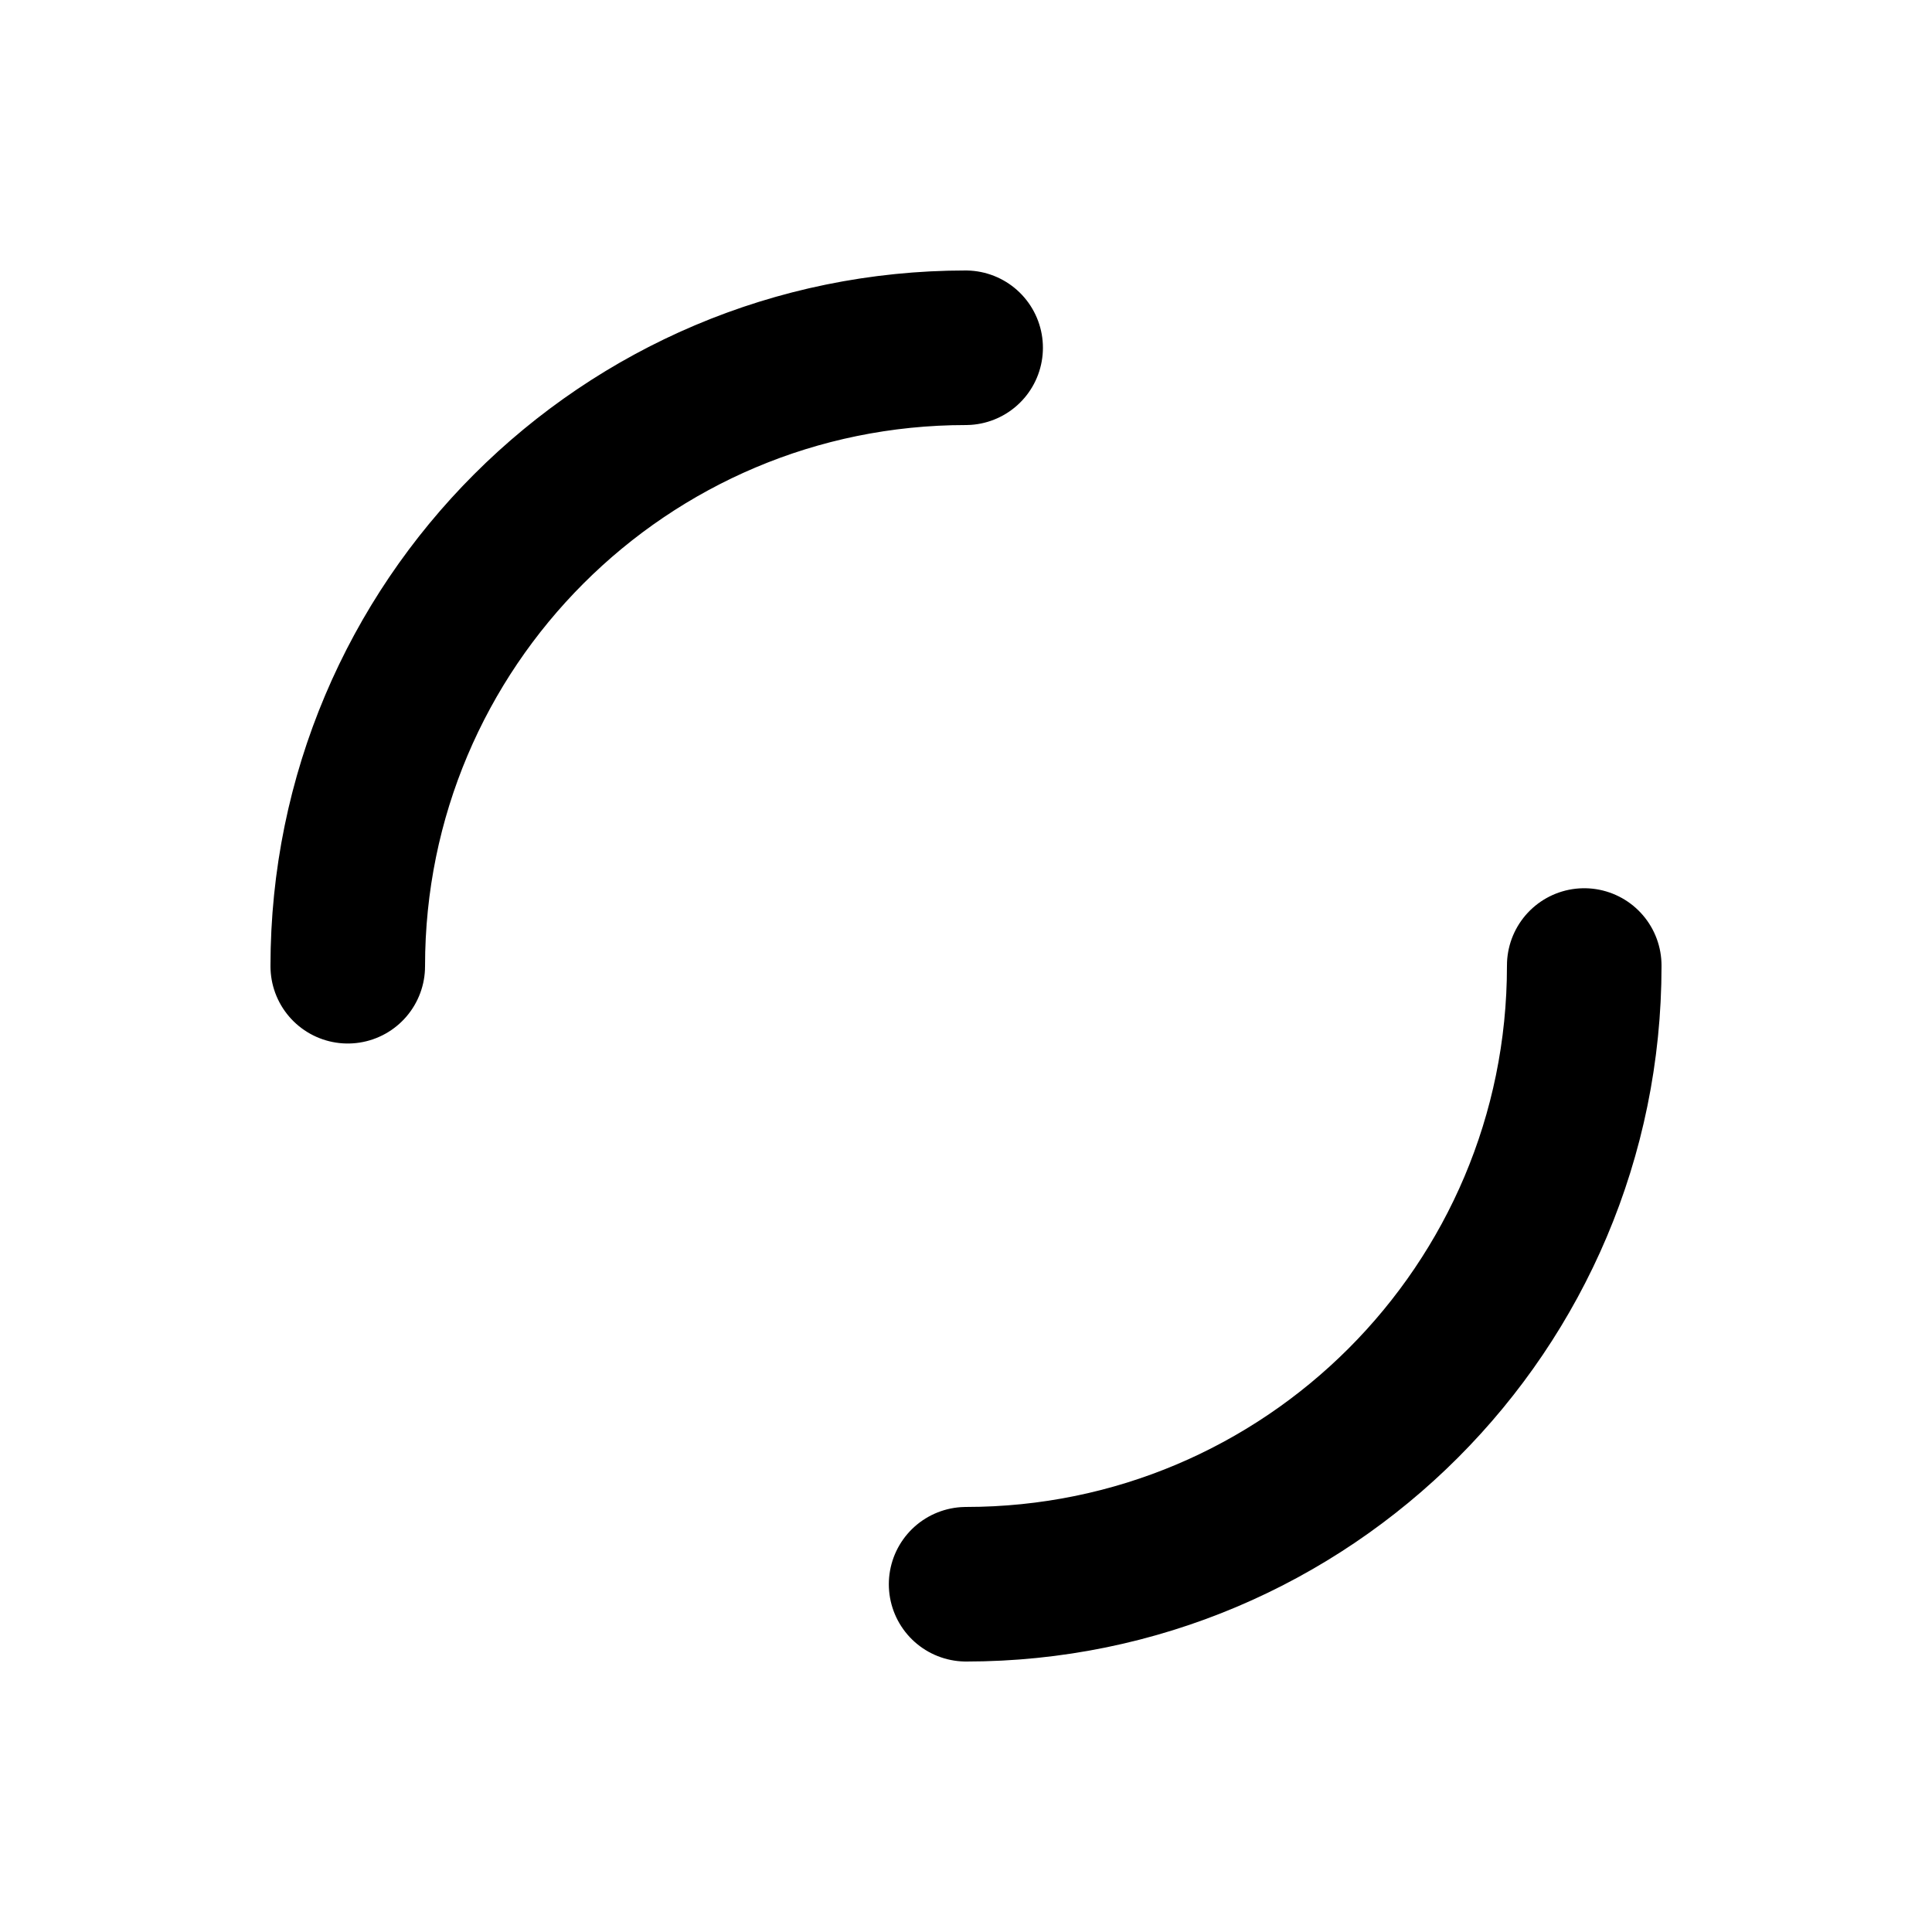
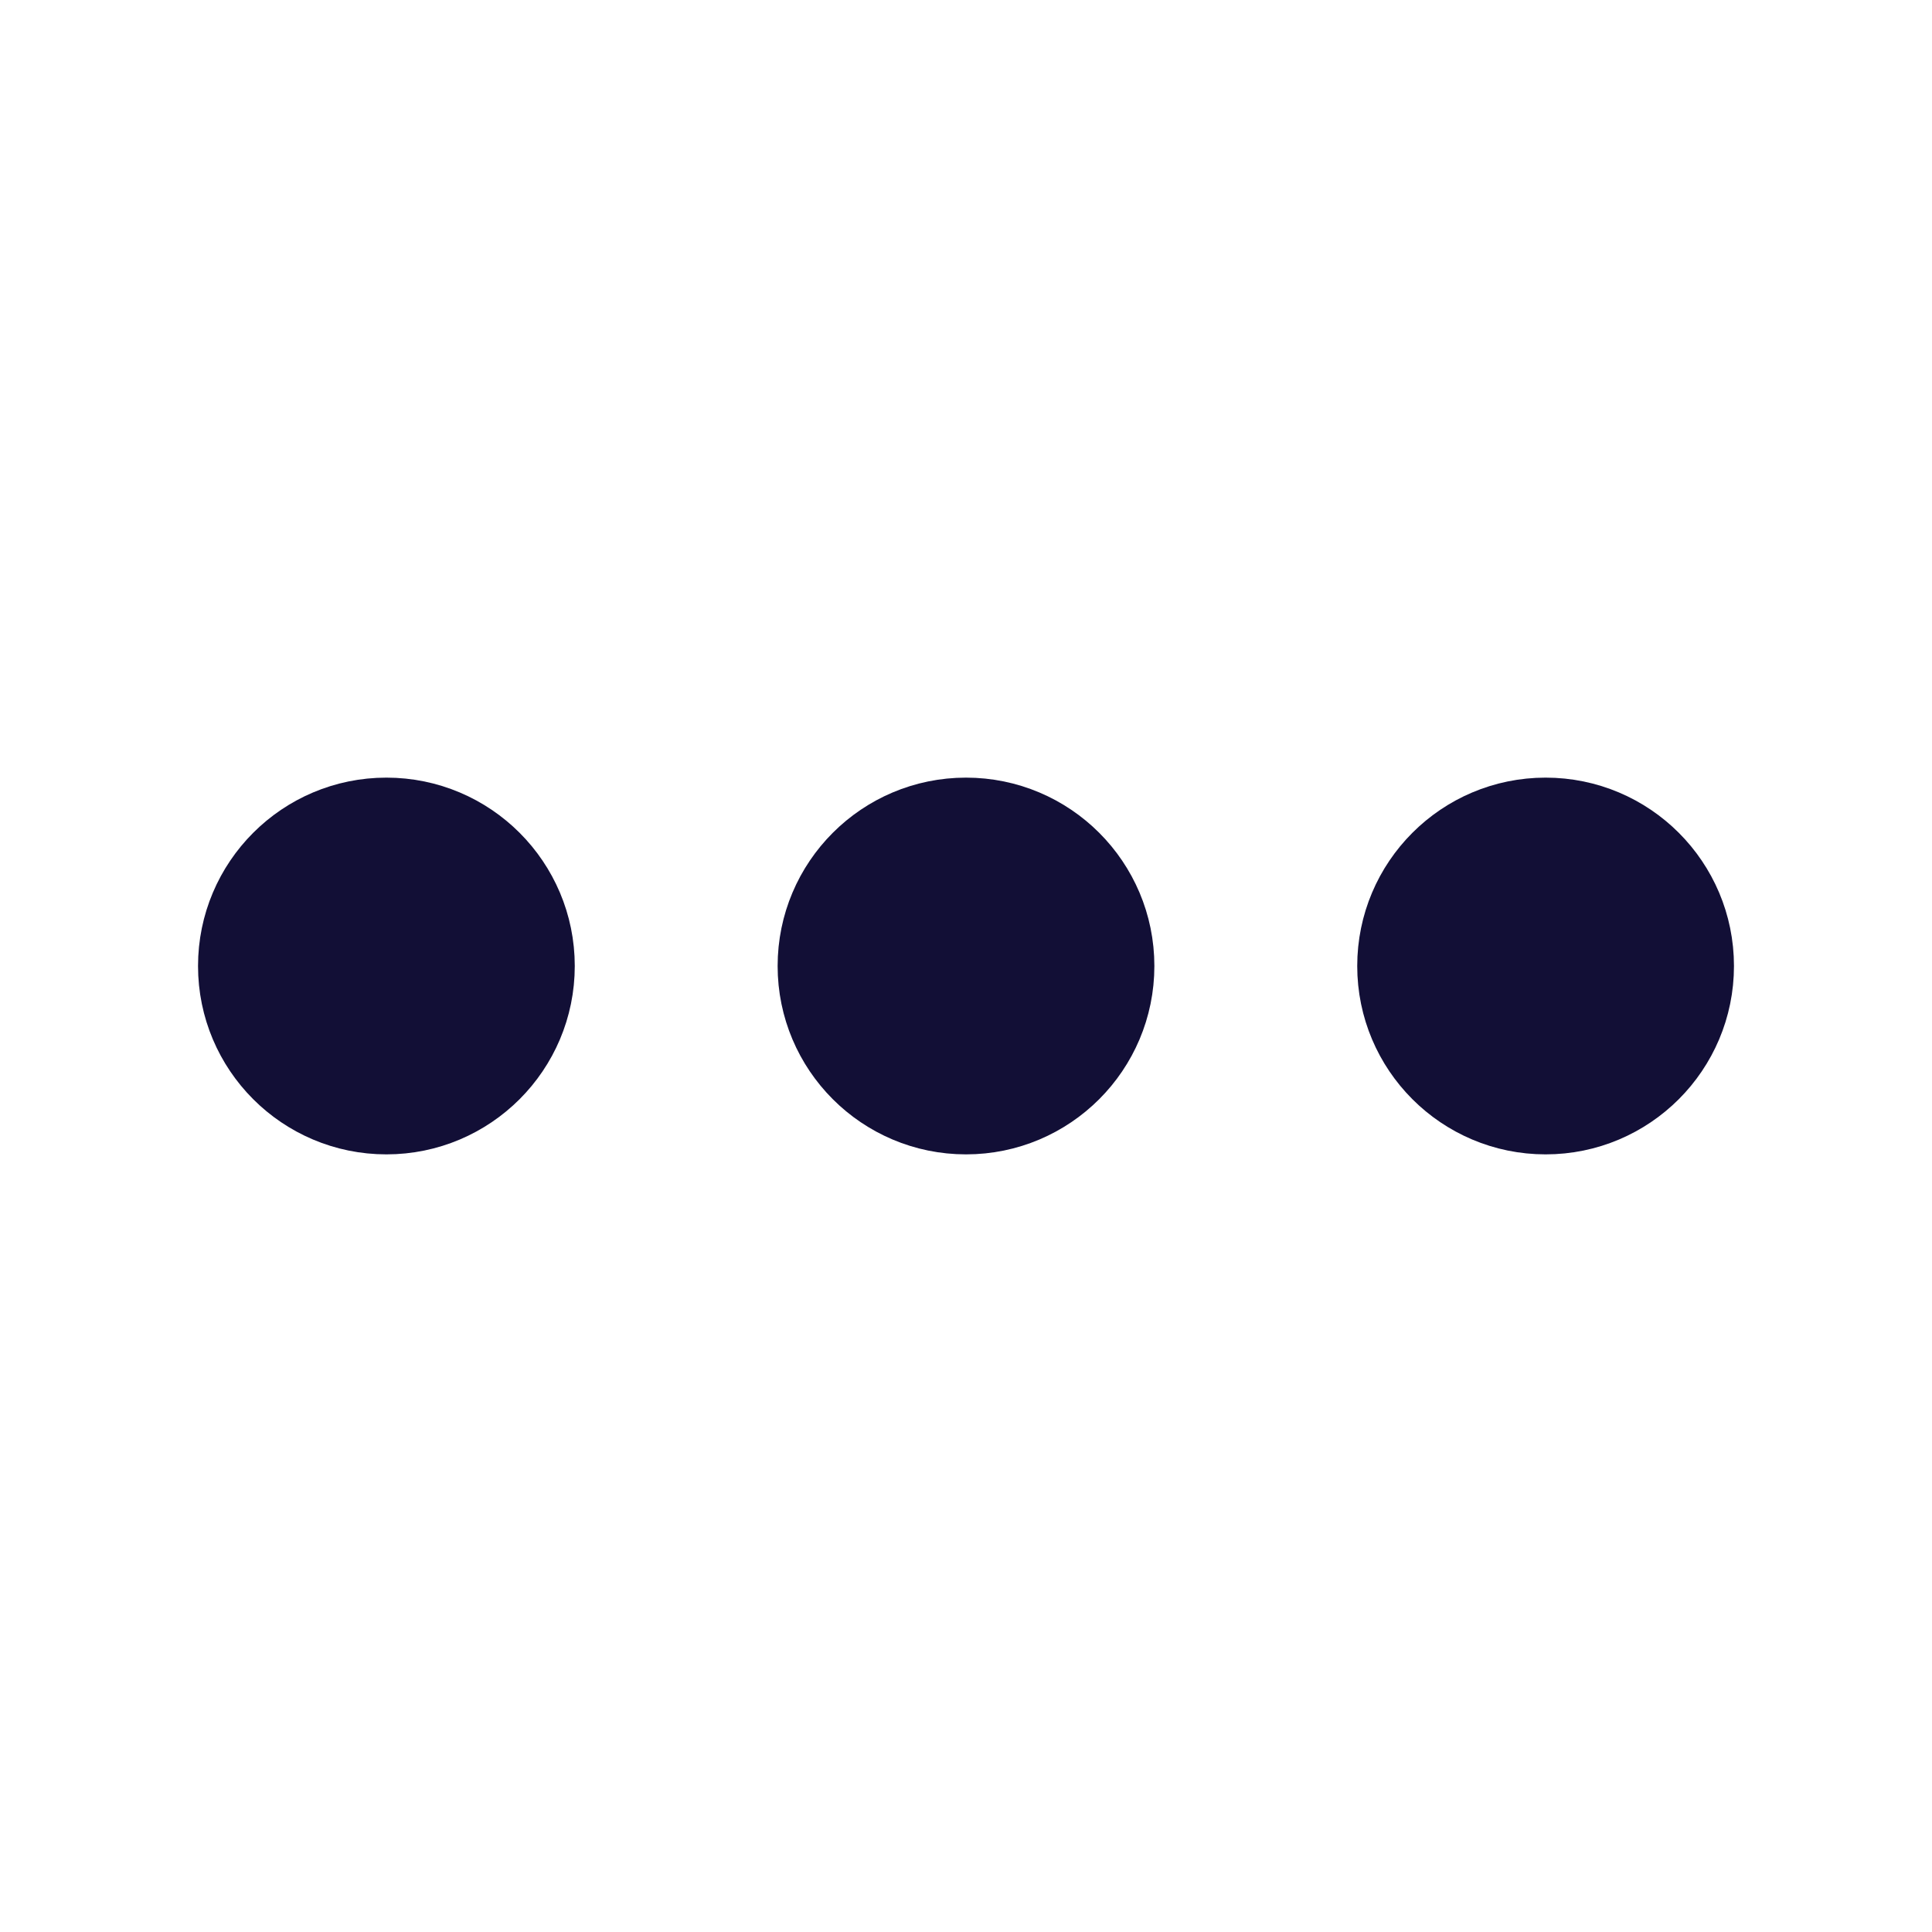
- <svg xmlns="http://www.w3.org/2000/svg" style="margin: auto; background: rgb(241, 242, 243); display: block; shape-rendering: auto;" width="200px" height="200px" viewBox="0 0 100 100" preserveAspectRatio="xMidYMid">
-   <circle cx="50" cy="50" r="32" stroke-width="8" stroke="#000000" stroke-dasharray="50.265 50.265" fill="none" stroke-linecap="round">
-     <animateTransform attributeName="transform" type="rotate" repeatCount="indefinite" dur="1s" keyTimes="0;1" values="0 50 50;360 50 50" />
+ <svg xmlns="http://www.w3.org/2000/svg" viewBox="0 0 200 200">
+   <circle fill="#120F36" stroke="#120F36" stroke-width="9" r="15" cx="40" cy="100">
+     <animate attributeName="opacity" calcMode="spline" dur="1.3" values="1;0;1;" keySplines=".5 0 .5 1;.5 0 .5 1" repeatCount="indefinite" begin="-.4" />
+   </circle>
+   <circle fill="#120F36" stroke="#120F36" stroke-width="9" r="15" cx="100" cy="100">
+     <animate attributeName="opacity" calcMode="spline" dur="1.3" values="1;0;1;" keySplines=".5 0 .5 1;.5 0 .5 1" repeatCount="indefinite" begin="-.2" />
+   </circle>
+   <circle fill="#120F36" stroke="#120F36" stroke-width="9" r="15" cx="160" cy="100">
+     <animate attributeName="opacity" calcMode="spline" dur="1.3" values="1;0;1;" keySplines=".5 0 .5 1;.5 0 .5 1" repeatCount="indefinite" begin="0" />
  </circle>
</svg>
